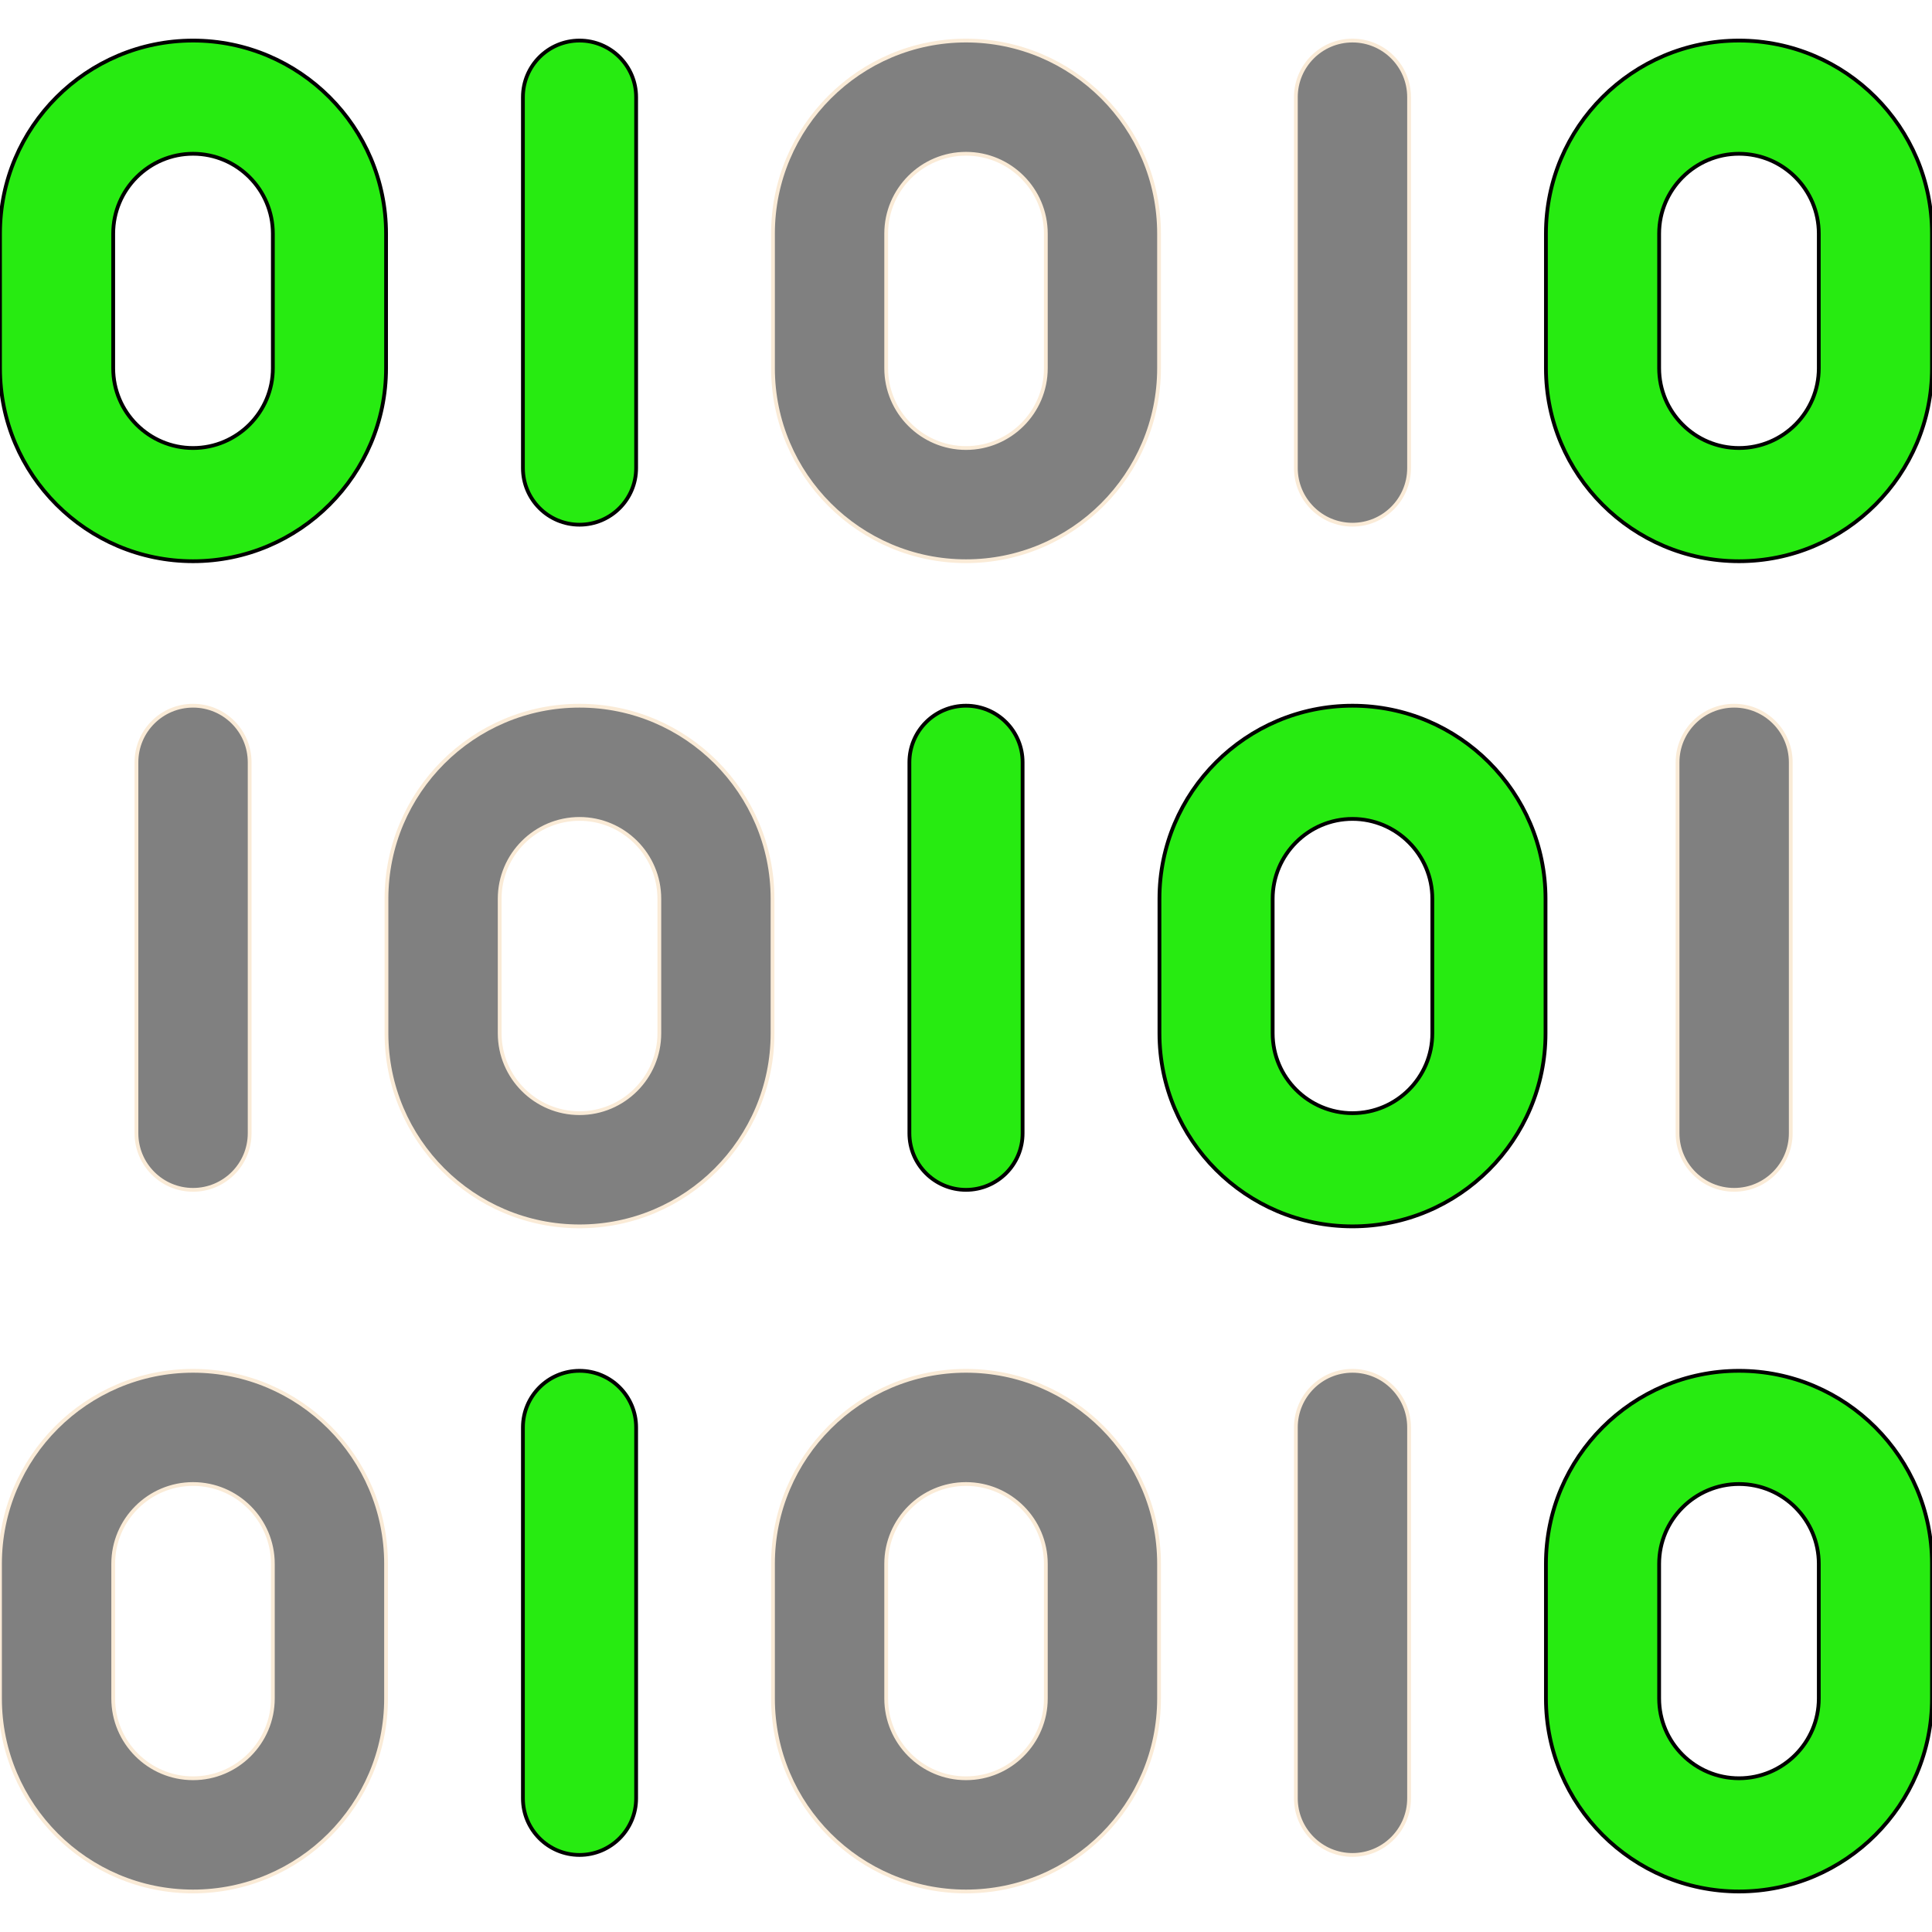
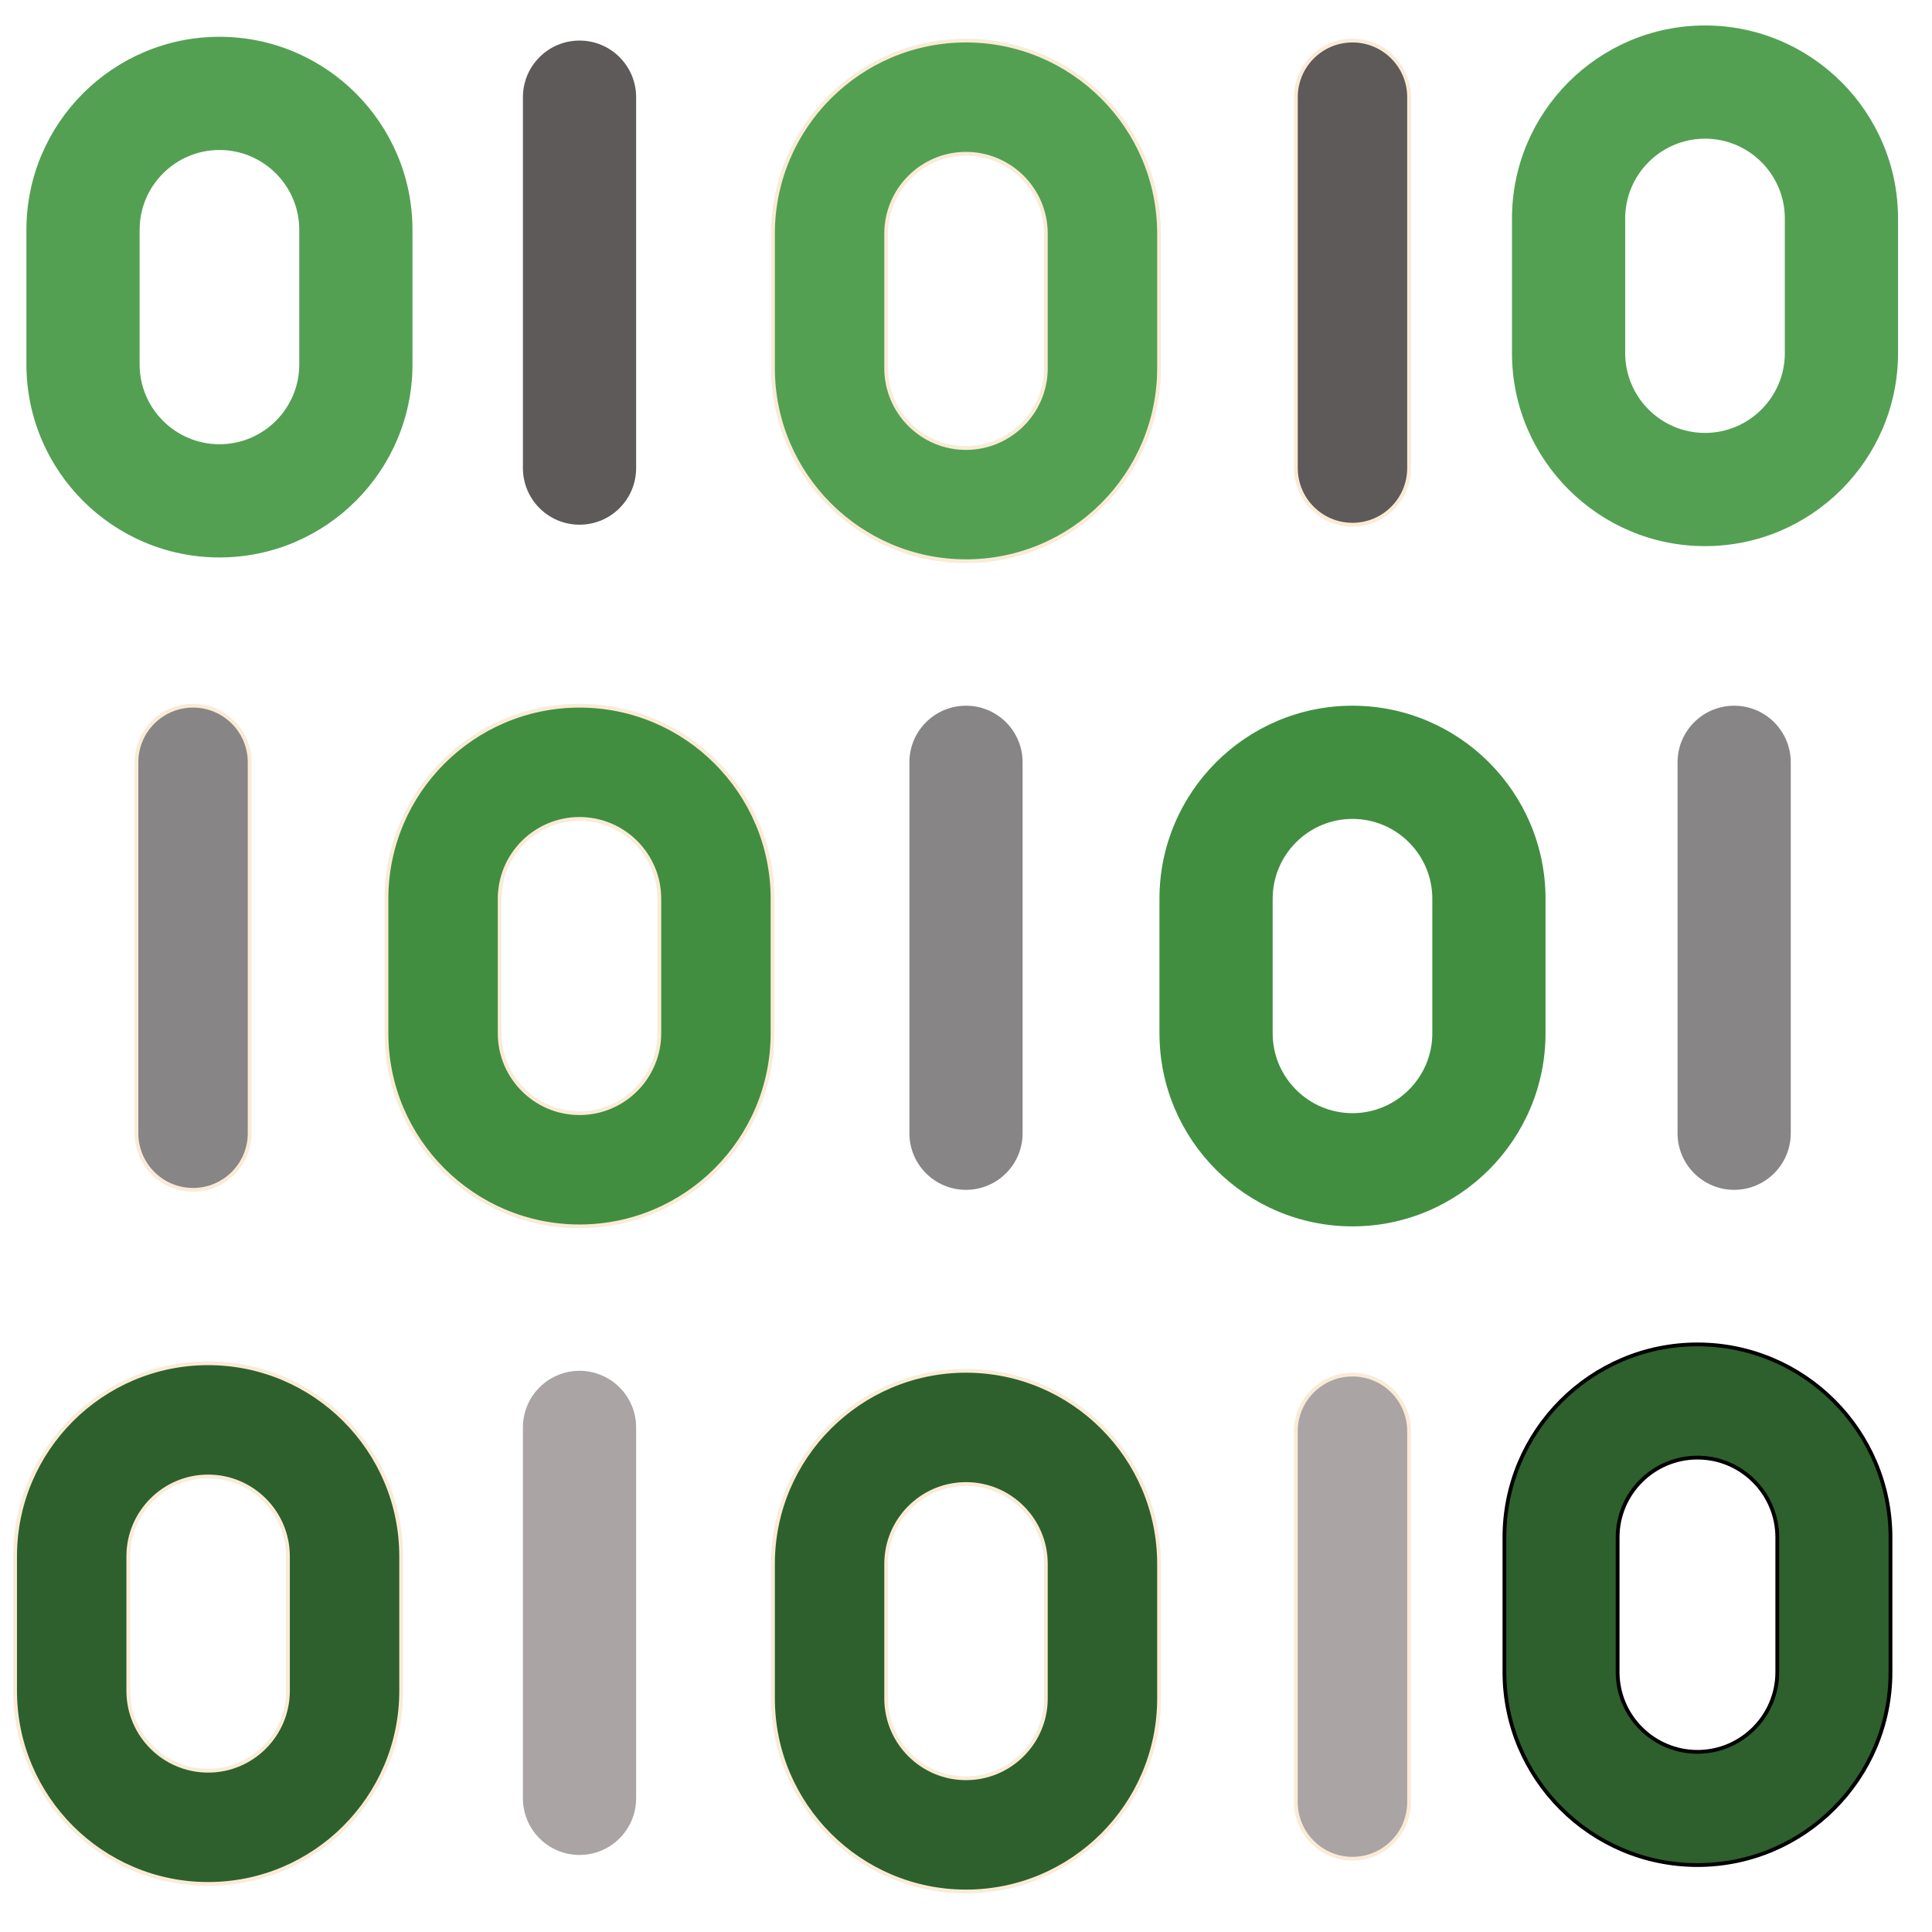
<svg xmlns="http://www.w3.org/2000/svg" width="512" height="512" clip-rule="evenodd">
  <g>
-     <rect fill="none" id="canvas_background" height="402" width="582" y="-1" x="-1" />
+     <rect x="-1" y="-1" width="582" height="402" id="canvas_background" fill="none" />
  </g>
  <g>
-     <path fill-rule="nonzero" fill="#27eb11" stroke="black" id="path2218" d="m72.31,97.58c0,11.662 -9.488,21.15 -21.15,21.15c-11.668,0 -21.16,-9.488 -21.16,-21.15l0,-35.67c0,-11.668 9.492,-21.16 21.16,-21.16c11.662,0 21.15,9.492 21.15,21.16l0,35.67zm-21.15,-86.83c-28.21,0 -51.16,22.95 -51.16,51.16l0,35.67c0,28.204 22.95,51.15 51.16,51.15c28.204,0 51.15,-22.946 51.15,-51.15l0,-35.67c0,-28.21 -22.946,-51.16 -51.15,-51.16" />
-     <path fill-rule="nonzero" fill="gray" stroke="antiquewhite" id="path2222" d="m277.16,97.58c0,11.662 -9.492,21.15 -21.16,21.15c-11.662,0 -21.15,-9.488 -21.15,-21.15l0,-35.67c0,-11.668 9.488,-21.16 21.15,-21.16c11.668,0 21.16,9.492 21.16,21.16l0,35.67zm-21.16,-86.83c-28.204,0 -51.15,22.95 -51.15,51.16l0,35.67c0,28.204 22.946,51.15 51.15,51.15c28.21,0 51.16,-22.946 51.16,-51.15l0,-35.67c0,-28.21 -22.95,-51.16 -51.16,-51.16" />
-     <path fill-rule="nonzero" fill="#27eb11" stroke="black" id="path2226" d="m482,97.58c0,11.662 -9.488,21.15 -21.15,21.15c-11.668,0 -21.161,-9.488 -21.161,-21.15l0,-35.67c0,-11.668 9.493,-21.16 21.161,-21.16c11.662,0 21.15,9.492 21.15,21.16l0,35.67zm-21.15,-86.83c-28.21,0 -51.161,22.95 -51.161,51.16l0,35.67c0,28.204 22.951,51.15 51.161,51.15c28.204,0 51.15,-22.946 51.15,-51.15l0,-35.67c0,-28.21 -22.946,-51.16 -51.15,-51.16" />
-     <path fill-rule="nonzero" fill="#27eb11" stroke="black" id="path2230" d="m153.58,139.05c8.284,0 15,-6.716 15,-15l0,-98.3c0,-8.284 -6.716,-15 -15,-15c-8.284,0 -15,6.716 -15,15l0,98.3c0,8.284 6.716,15 15,15" />
-     <path fill-rule="nonzero" fill="gray" stroke="antiquewhite" id="path2234" d="m358.42,139.05c8.284,0 15,-6.716 15,-15l0,-98.3c0,-8.284 -6.716,-15 -15,-15c-8.284,0 -15,6.716 -15,15l0,98.3c0,8.284 6.716,15 15,15" />
-     <path fill-rule="nonzero" fill="gray" stroke="antiquewhite" id="path2238" d="m72.31,450.11c0,11.662 -9.488,21.15 -21.15,21.15c-11.668,0 -21.16,-9.488 -21.16,-21.15l0,-35.68c0,-11.662 9.492,-21.15 21.16,-21.15c11.662,0 21.15,9.488 21.15,21.15l0,35.68zm-21.15,-86.83c-28.21,0 -51.16,22.946 -51.16,51.15l0,35.68c0,28.204 22.95,51.15 51.16,51.15c28.204,0 51.15,-22.946 51.15,-51.15l0,-35.68c0,-28.204 -22.946,-51.15 -51.15,-51.15" />
-     <path fill-rule="nonzero" fill="gray" stroke="antiquewhite" id="path2242" d="m277.16,450.11c0,11.662 -9.492,21.15 -21.16,21.15c-11.662,0 -21.15,-9.488 -21.15,-21.15l0,-35.68c0,-11.662 9.488,-21.15 21.15,-21.15c11.668,0 21.16,9.488 21.16,21.15l0,35.68zm-21.16,-86.83c-28.204,0 -51.15,22.946 -51.15,51.15l0,35.68c0,28.204 22.946,51.15 51.15,51.15c28.21,0 51.16,-22.946 51.16,-51.15l0,-35.68c0,-28.204 -22.95,-51.15 -51.16,-51.15" />
-     <path fill-rule="nonzero" fill="#27eb11" stroke="black" id="path2246" d="m482,450.11c0,11.662 -9.488,21.15 -21.15,21.15c-11.668,0 -21.161,-9.488 -21.161,-21.15l0,-35.68c0,-11.662 9.493,-21.15 21.161,-21.15c11.662,0 21.15,9.488 21.15,21.15l0,35.68zm-21.15,-86.83c-28.21,0 -51.161,22.946 -51.161,51.15l0,35.68c0,28.204 22.951,51.15 51.161,51.15c28.204,0 51.15,-22.946 51.15,-51.15l0,-35.68c0,-28.204 -22.946,-51.15 -51.15,-51.15" />
-     <path fill-rule="nonzero" fill="#27eb11" stroke="black" id="path2250" d="m153.58,363.28c-8.284,0 -15,6.716 -15,15l0,98.3c0,8.284 6.716,15 15,15c8.284,0 15,-6.716 15,-15l0,-98.3c0,-8.284 -6.716,-15 -15,-15" />
-     <path fill-rule="nonzero" fill="gray" stroke="antiquewhite" id="path2254" d="m358.42,363.28c-8.284,0 -15,6.716 -15,15l0,98.3c0,8.284 6.716,15 15,15c8.284,0 15,-6.716 15,-15l0,-98.3c0,-8.284 -6.716,-15 -15,-15" />
-     <path fill-rule="nonzero" fill="gray" stroke="antiquewhite" id="path2258" d="m174.73,273.84c0,11.668 -9.488,21.16 -21.15,21.16c-11.668,0 -21.16,-9.492 -21.16,-21.16l0,-35.67c0,-11.662 9.492,-21.15 21.16,-21.15c11.662,0 21.15,9.488 21.15,21.15l0,35.67zm-21.15,-86.82c-28.21,0 -51.16,22.946 -51.16,51.15l0,35.67c0,28.21 22.95,51.16 51.16,51.16c28.204,0 51.15,-22.95 51.15,-51.16l0,-35.67c0,-28.204 -22.946,-51.15 -51.15,-51.15" />
-     <path fill-rule="nonzero" fill="#27eb11" stroke="black" id="path2262" d="m379.58,273.84c0,11.668 -9.492,21.16 -21.16,21.16c-11.662,0 -21.151,-9.492 -21.151,-21.16l0,-35.67c0,-11.662 9.489,-21.15 21.151,-21.15c11.668,0 21.16,9.488 21.16,21.15l0,35.67zm-21.16,-86.82c-28.204,0 -51.151,22.946 -51.151,51.15l0,35.67c0,28.21 22.947,51.16 51.151,51.16c28.21,0 51.16,-22.95 51.16,-51.16l0,-35.67c0,-28.204 -22.95,-51.15 -51.16,-51.15" />
-     <path fill-rule="nonzero" fill="gray" stroke="antiquewhite" id="path2266" d="m66.16,300.32l0,-98.3c0,-8.284 -6.716,-15 -15,-15c-8.284,0 -15,6.716 -15,15l0,98.3c0,8.284 6.716,15 15,15c8.284,0 15,-6.716 15,-15" />
-     <path fill-rule="nonzero" fill="gray" stroke="antiquewhite" id="path2270" d="m474.57,300.32l0,-98.3c0,-8.284 -6.716,-15 -15,-15c-8.284,0 -15,6.716 -15,15l0,98.3c0,8.284 6.716,15 15,15c8.284,0 15,-6.716 15,-15" />
-     <path fill-rule="nonzero" fill="#27eb11" stroke="black" id="path2274" d="m271,300.32l0,-98.3c0,-8.284 -6.716,-15 -15,-15c-8.284,0 -15,6.716 -15,15l0,98.3c0,8.284 6.716,15 15,15c8.284,0 15,-6.716 15,-15" />
+     <path stroke-width="0" d="m79.31,96.58c0,11.662 -9.488,21.15 -21.15,21.15c-11.668,0 -21.16,-9.488 -21.16,-21.15l0,-35.67c0,-11.668 9.492,-21.16 21.16,-21.16c11.662,0 21.15,9.492 21.15,21.16l0,35.67zm-21.15,-86.83c-28.21,0 -51.16,22.95 -51.16,51.16l0,35.67c0,28.204 22.95,51.15 51.16,51.15c28.204,0 51.15,-22.946 51.15,-51.15l0,-35.67c0,-28.21 -22.946,-51.16 -51.15,-51.16" id="path2218" stroke="black" fill="#53a053" fill-rule="nonzero" />
+     <path d="m277.16,97.58c0,11.662 -9.492,21.15 -21.16,21.15c-11.662,0 -21.15,-9.488 -21.15,-21.15l0,-35.67c0,-11.668 9.488,-21.16 21.15,-21.16c11.668,0 21.16,9.492 21.16,21.16l0,35.67zm-21.16,-86.83c-28.204,0 -51.15,22.95 -51.15,51.16l0,35.67c0,28.204 22.946,51.15 51.15,51.15c28.21,0 51.16,-22.946 51.16,-51.15l0,-35.67c0,-28.21 -22.95,-51.16 -51.16,-51.16" id="path2222" stroke="antiquewhite" fill="#53a053" fill-rule="nonzero" />
+     <path stroke-width="0" d="m473,93.58c0,11.662 -9.488,21.15 -21.15,21.15c-11.668,0 -21.161,-9.488 -21.161,-21.15l0,-35.67c0,-11.668 9.493,-21.16 21.161,-21.16c11.662,0 21.15,9.492 21.15,21.16l0,35.67zm-21.15,-86.83c-28.21,0 -51.161,22.95 -51.161,51.16l0,35.67c0,28.204 22.951,51.15 51.161,51.15c28.204,0 51.15,-22.946 51.15,-51.15l0,-35.67c0,-28.21 -22.946,-51.16 -51.15,-51.16" id="path2226" stroke="black" fill="#53a053" fill-rule="nonzero" />
+     <path stroke-width="0" d="m153.58,139.05c8.284,0 15,-6.716 15,-15l0,-98.3c0,-8.284 -6.716,-15 -15,-15c-8.284,0 -15,6.716 -15,15l0,98.3c0,8.284 6.716,15 15,15" id="path2230" stroke="black" fill="#5e5a5a" fill-rule="nonzero" />
+     <path d="m358.42,139.05c8.284,0 15,-6.716 15,-15l0,-98.3c0,-8.284 -6.716,-15 -15,-15c-8.284,0 -15,6.716 -15,15l0,98.3c0,8.284 6.716,15 15,15" id="path2234" stroke="antiquewhite" fill="#5e5a5a" fill-rule="nonzero" />
+     <path d="m76.31,448.11c0,11.662 -9.488,21.15 -21.15,21.15c-11.668,0 -21.16,-9.488 -21.16,-21.15l0,-35.68c0,-11.662 9.492,-21.15 21.16,-21.15c11.662,0 21.15,9.488 21.15,21.15l0,35.68zm-21.15,-86.83c-28.21,0 -51.16,22.946 -51.16,51.15l0,35.68c0,28.204 22.95,51.15 51.16,51.15c28.204,0 51.15,-22.946 51.15,-51.15l0,-35.68c0,-28.204 -22.946,-51.15 -51.15,-51.15" id="path2238" stroke="antiquewhite" fill="#2d602d" fill-rule="nonzero" />
+     <path d="m277.16,450.11c0,11.662 -9.492,21.15 -21.16,21.15c-11.662,0 -21.15,-9.488 -21.15,-21.15l0,-35.68c0,-11.662 9.488,-21.15 21.15,-21.15c11.668,0 21.16,9.488 21.16,21.15l0,35.68zm-21.16,-86.83c-28.204,0 -51.15,22.946 -51.15,51.15l0,35.68c0,28.204 22.946,51.15 51.15,51.15c28.21,0 51.16,-22.946 51.16,-51.15l0,-35.68c0,-28.204 -22.95,-51.15 -51.16,-51.15" id="path2242" stroke="antiquewhite" fill="#2d602d" fill-rule="nonzero" />
+     <path d="m471,443.11c0,11.662 -9.488,21.15 -21.15,21.15c-11.668,0 -21.161,-9.488 -21.161,-21.15l0,-35.68c0,-11.662 9.493,-21.15 21.161,-21.15c11.662,0 21.15,9.488 21.15,21.15l0,35.68zm-21.15,-86.83c-28.21,0 -51.161,22.946 -51.161,51.15l0,35.68c0,28.204 22.951,51.15 51.161,51.15c28.204,0 51.15,-22.946 51.15,-51.15l0,-35.68c0,-28.204 -22.946,-51.15 -51.15,-51.15" id="path2246" stroke="black" fill="#2d602d" fill-rule="nonzero" />
+     <path stroke-width="0" d="m153.58,363.28c-8.284,0 -15,6.716 -15,15l0,98.3c0,8.284 6.716,15 15,15c8.284,0 15,-6.716 15,-15l0,-98.3c0,-8.284 -6.716,-15 -15,-15" id="path2250" stroke="black" fill="#aaa4a4" fill-rule="nonzero" />
+     <path d="m358.42,364.28c-8.284,0 -15,6.716 -15,15l0,98.3c0,8.284 6.716,15 15,15c8.284,0 15,-6.716 15,-15l0,-98.3c0,-8.284 -6.716,-15 -15,-15" id="path2254" stroke="antiquewhite" fill="#aaa4a4" fill-rule="nonzero" />
+     <path d="m174.73,273.84c0,11.668 -9.488,21.16 -21.15,21.16c-11.668,0 -21.16,-9.492 -21.16,-21.16l0,-35.67c0,-11.662 9.492,-21.15 21.16,-21.15c11.662,0 21.15,9.488 21.15,21.15l0,35.67zm-21.15,-86.82c-28.21,0 -51.16,22.946 -51.16,51.15l0,35.67c0,28.21 22.95,51.16 51.16,51.16c28.204,0 51.15,-22.95 51.15,-51.16l0,-35.67c0,-28.204 -22.946,-51.15 -51.15,-51.15" id="path2258" stroke="antiquewhite" fill="#418e41" fill-rule="nonzero" />
+     <path stroke-width="0" d="m379.58,273.84c0,11.668 -9.492,21.16 -21.16,21.16c-11.662,0 -21.151,-9.492 -21.151,-21.16l0,-35.67c0,-11.662 9.489,-21.15 21.151,-21.15c11.668,0 21.16,9.488 21.16,21.15l0,35.67zm-21.16,-86.82c-28.204,0 -51.151,22.946 -51.151,51.15l0,35.67c0,28.21 22.947,51.16 51.151,51.16c28.21,0 51.16,-22.95 51.16,-51.16l0,-35.67c0,-28.204 -22.95,-51.15 -51.16,-51.15" id="path2262" stroke="black" fill="#418e41" fill-rule="nonzero" />
+     <path d="m66.16,300.32l0,-98.3c0,-8.284 -6.716,-15 -15,-15c-8.284,0 -15,6.716 -15,15l0,98.3c0,8.284 6.716,15 15,15c8.284,0 15,-6.716 15,-15" id="path2266" stroke="antiquewhite" fill="#878585" fill-rule="nonzero" />
+     <path stroke-width="0" d="m474.57,300.32l0,-98.3c0,-8.284 -6.716,-15 -15,-15c-8.284,0 -15,6.716 -15,15l0,98.3c0,8.284 6.716,15 15,15c8.284,0 15,-6.716 15,-15" id="path2270" stroke="antiquewhite" fill="#878585" fill-rule="nonzero" />
+     <path stroke-width="0" d="m271,300.32l0,-98.3c0,-8.284 -6.716,-15 -15,-15c-8.284,0 -15,6.716 -15,15l0,98.3c0,8.284 6.716,15 15,15c8.284,0 15,-6.716 15,-15" id="path2274" stroke="black" fill="#878585" fill-rule="nonzero" />
  </g>
</svg>
